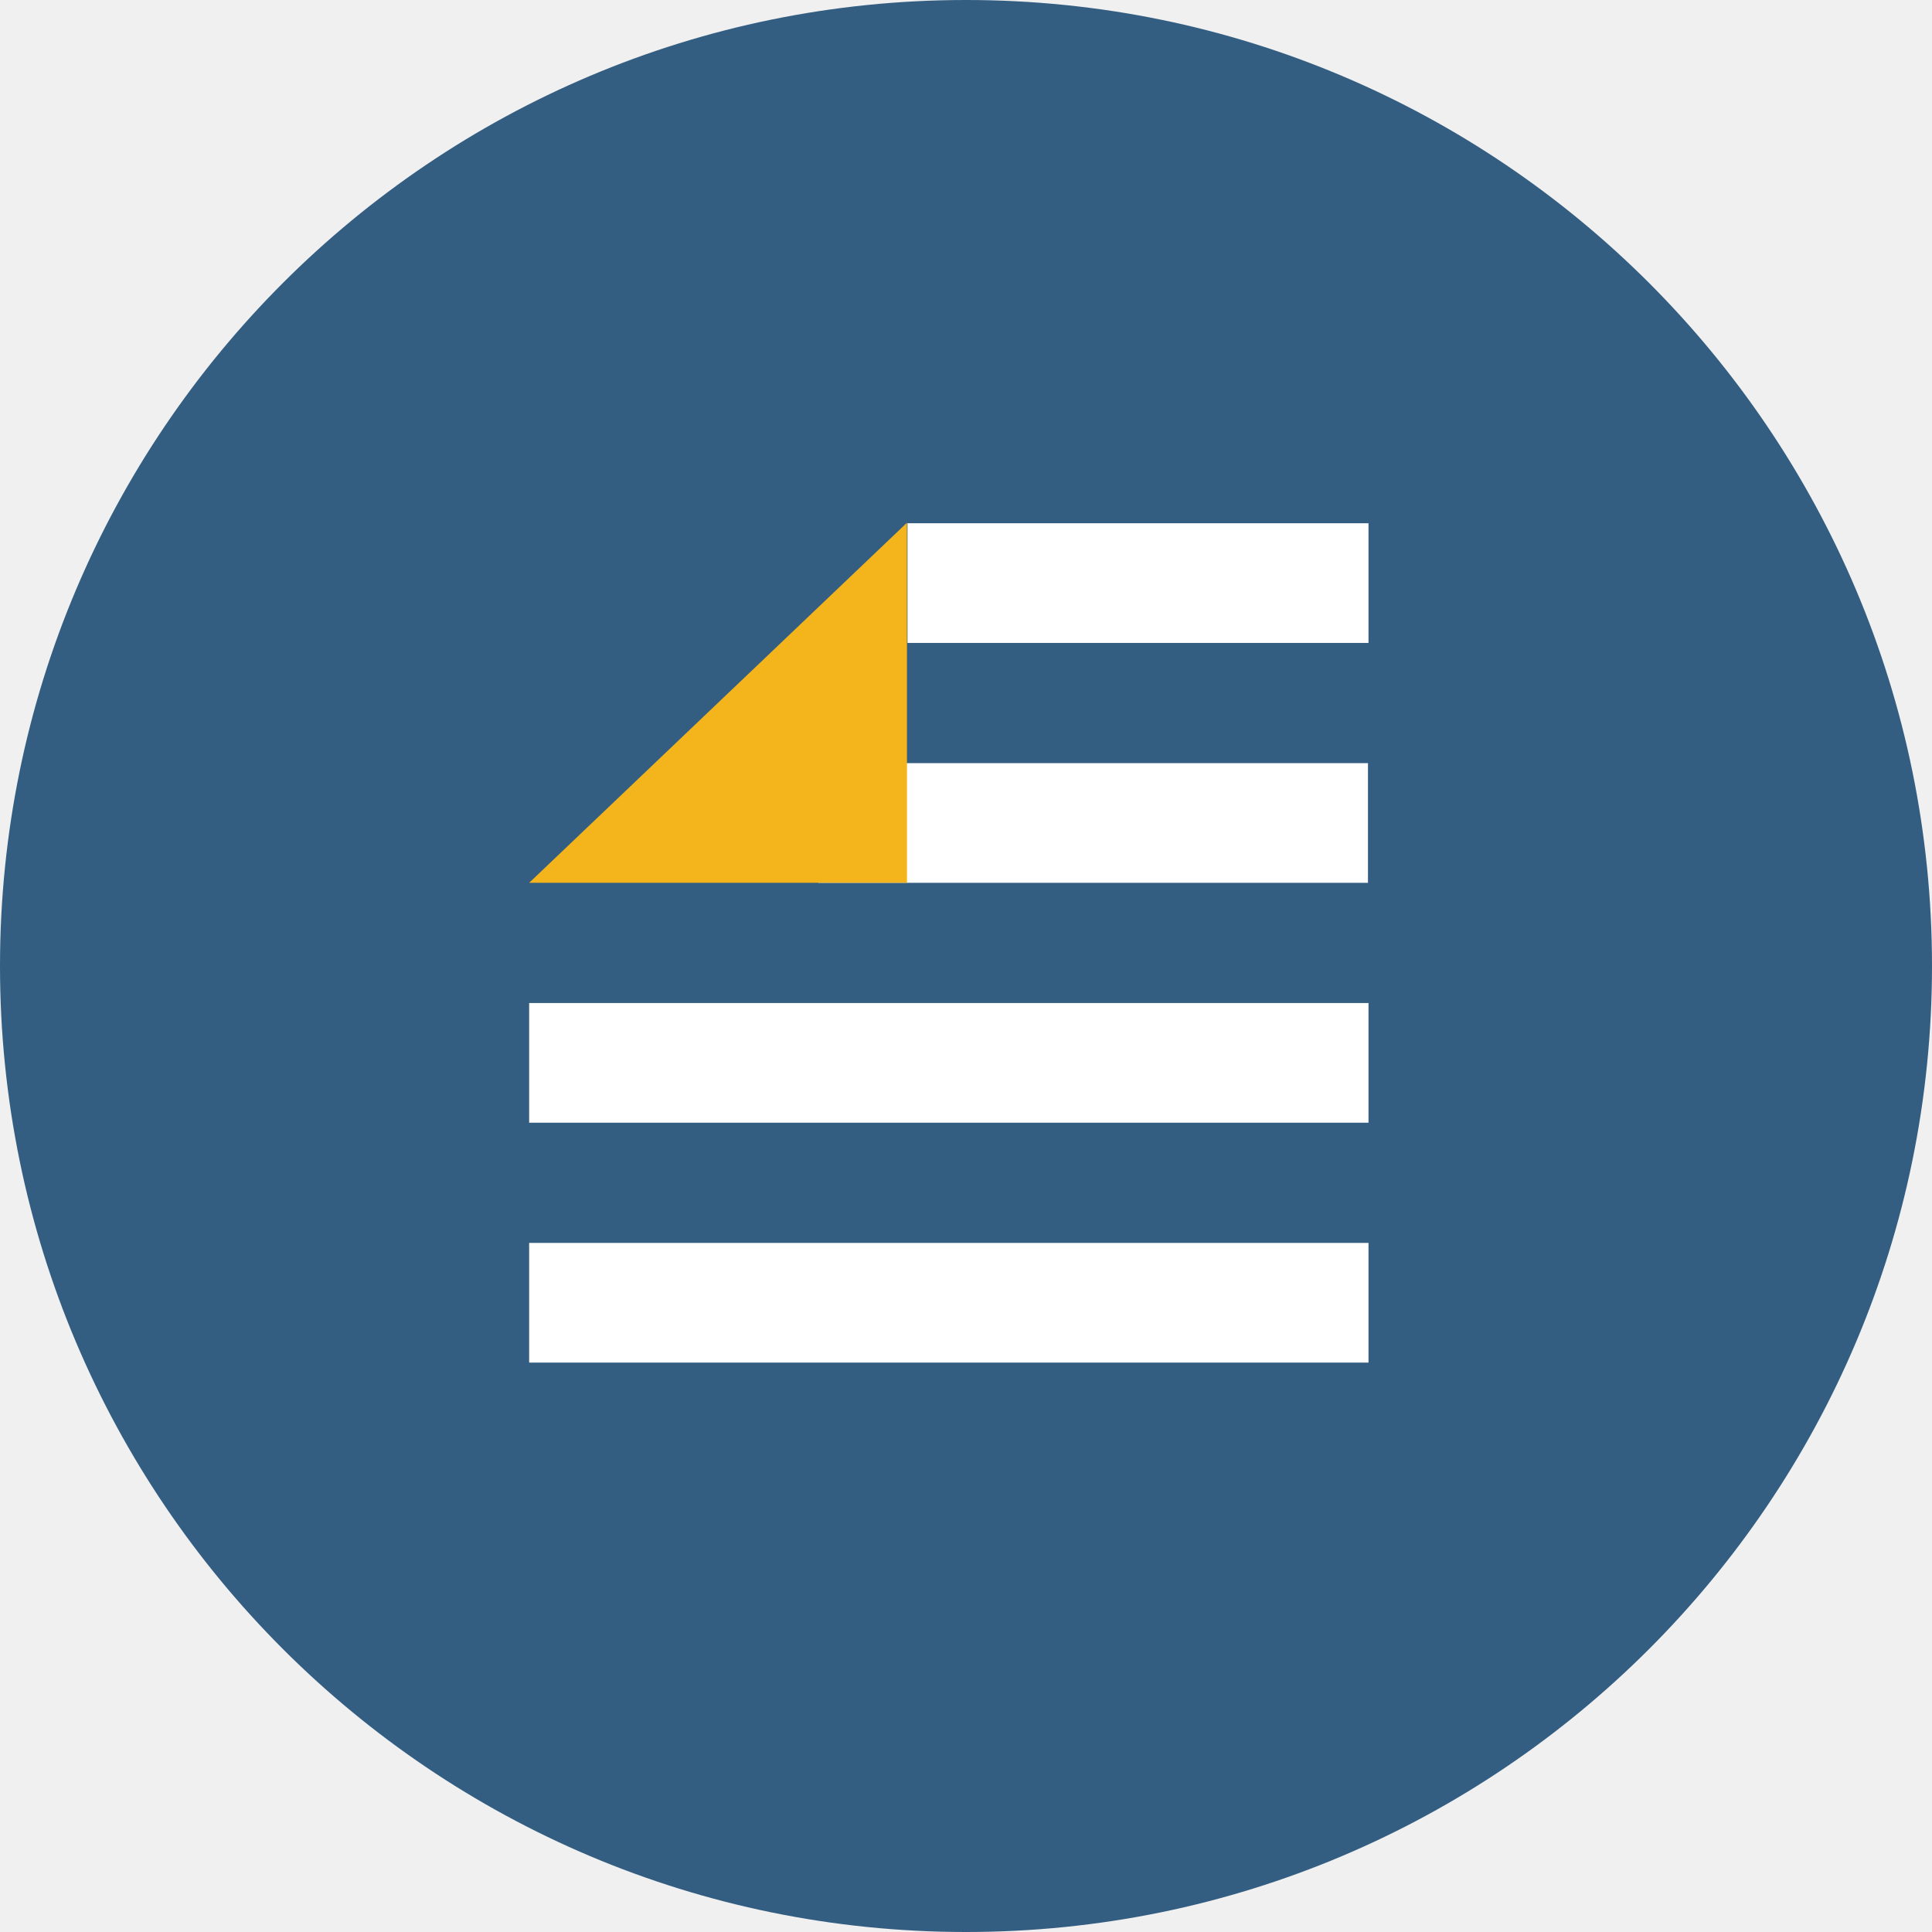
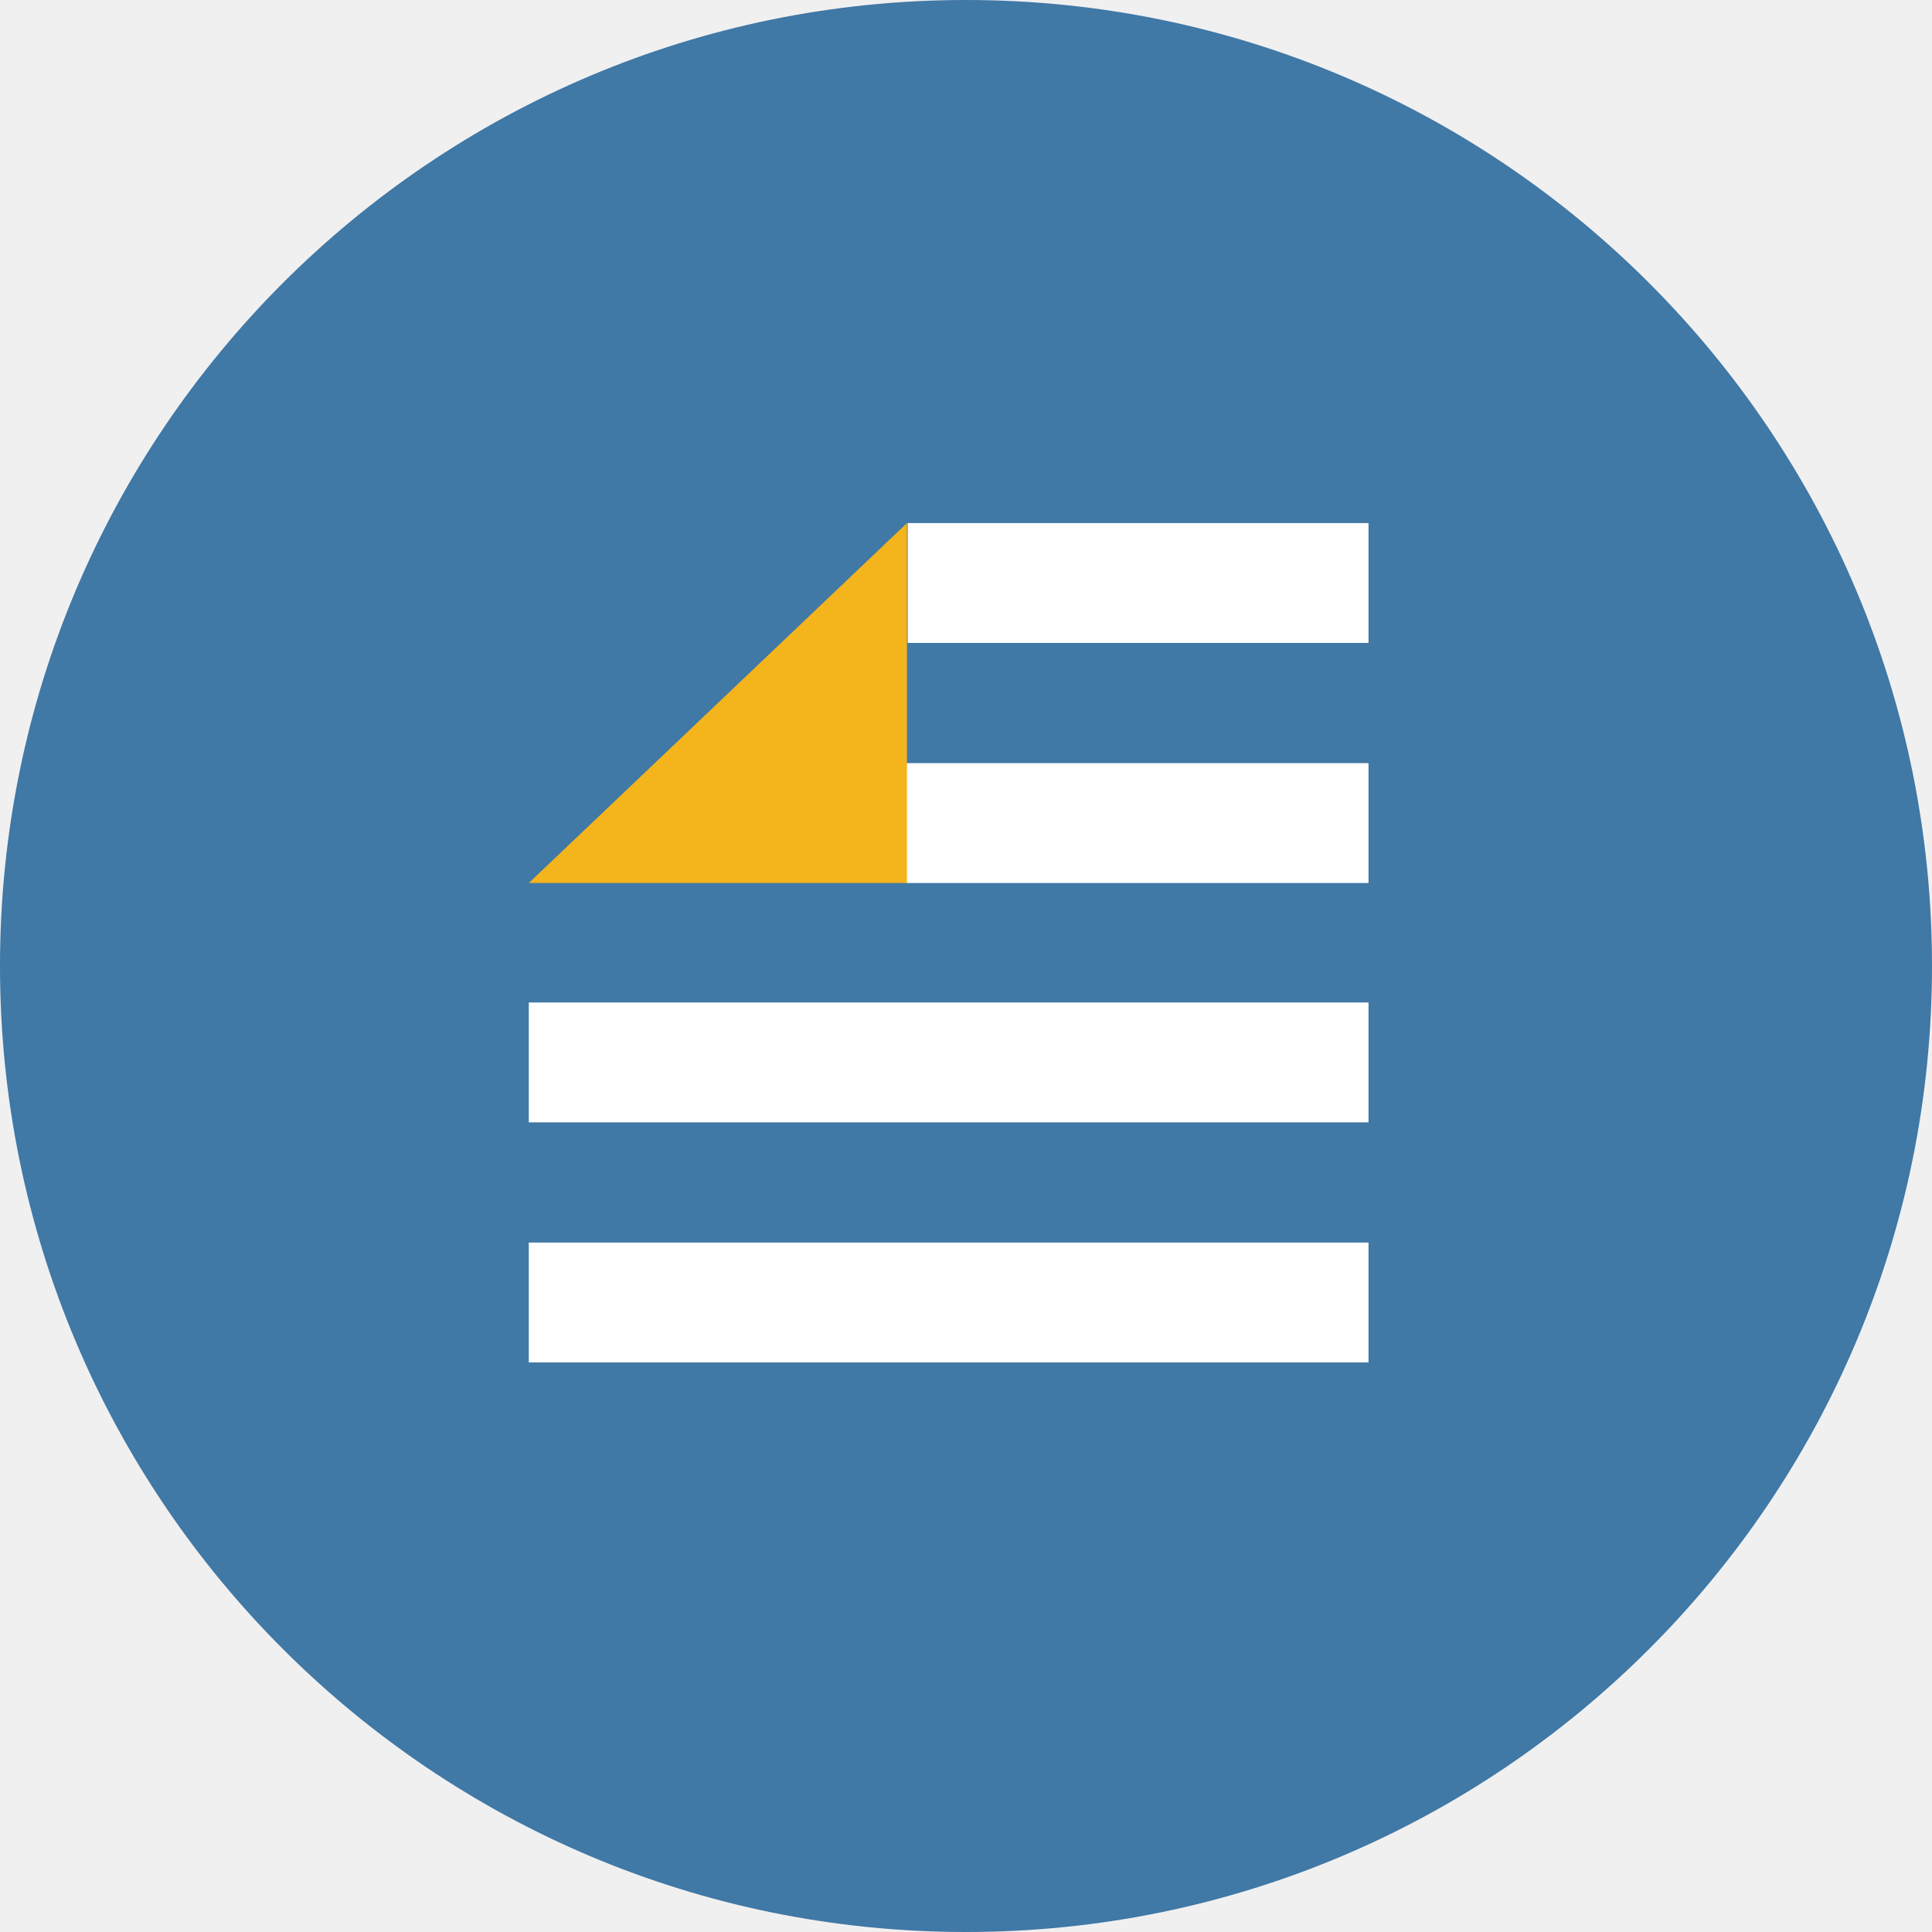
- <svg xmlns="http://www.w3.org/2000/svg" width="36px" height="36px" viewBox="0 0 36 36" version="1.1">
-   <defs />
-   <g id="Page-1" stroke="none" stroke-width="1" fill="none" fill-rule="evenodd">
-     <g id="plain-language-v3a" transform="translate(-100, -55)" fill-rule="nonzero">
-       <g id="Asset-2-Copy" transform="translate(100, 55)">
-         <circle id="Oval" fill="#335E82" cx="18" cy="18" r="18" />
-         <rect id="Rectangle-path" fill="#FFFFFF" transform="translate(21.205, 10.865) rotate(-180) translate(-21.205, -10.865) " x="16.91" y="9.75" width="8.59" height="2.23" />
-         <rect id="Rectangle-path" fill="#FFFFFF" transform="translate(20.37, 15.335) rotate(-180) translate(-20.37, -15.335) " x="15.25" y="14.22" width="10.24" height="2.23" />
-         <rect id="Rectangle-path" fill="#FFFFFF" transform="translate(17.68, 19.805) rotate(180) translate(-17.68, -19.805) " x="9.86" y="18.69" width="15.64" height="2.23" />
-         <rect id="Rectangle-path" fill="#FFFFFF" transform="translate(17.68, 24.275) rotate(-180) translate(-17.68, -24.275) " x="9.86" y="23.16" width="15.64" height="2.23" />
-         <polygon id="Shape" fill="#F4B41B" points="9.86 16.45 16.9 16.45 16.9 9.74" />
-       </g>
+ <svg xmlns="http://www.w3.org/2000/svg" viewBox="0 0 54 54">
+   <g id="Layer_2" data-name="Layer 2">
+     <g id="Layer_1-2" data-name="Layer 1">
+       <circle cx="27" cy="27" r="27" fill="#4078a6" />
+       <rect x="25.36" y="14.62" width="12.88" height="3.35" transform="translate(63.61 32.59) rotate(-180)" fill="#fff" />
+       <rect x="25.31" y="21.32" width="12.93" height="3.35" transform="translate(63.56 46) rotate(-180)" fill="#fff" />
+       <rect x="14.78" y="28.03" width="23.47" height="3.35" transform="translate(53.03 59.4) rotate(180)" fill="#fff" />
+       <rect x="14.78" y="34.73" width="23.47" height="3.35" transform="translate(53.03 72.81) rotate(-180)" fill="#fff" />
+       <polygon points="14.78 24.68 25.35 24.68 25.35 14.62 14.78 24.68" fill="#f4b41b" />
    </g>
  </g>
</svg>
